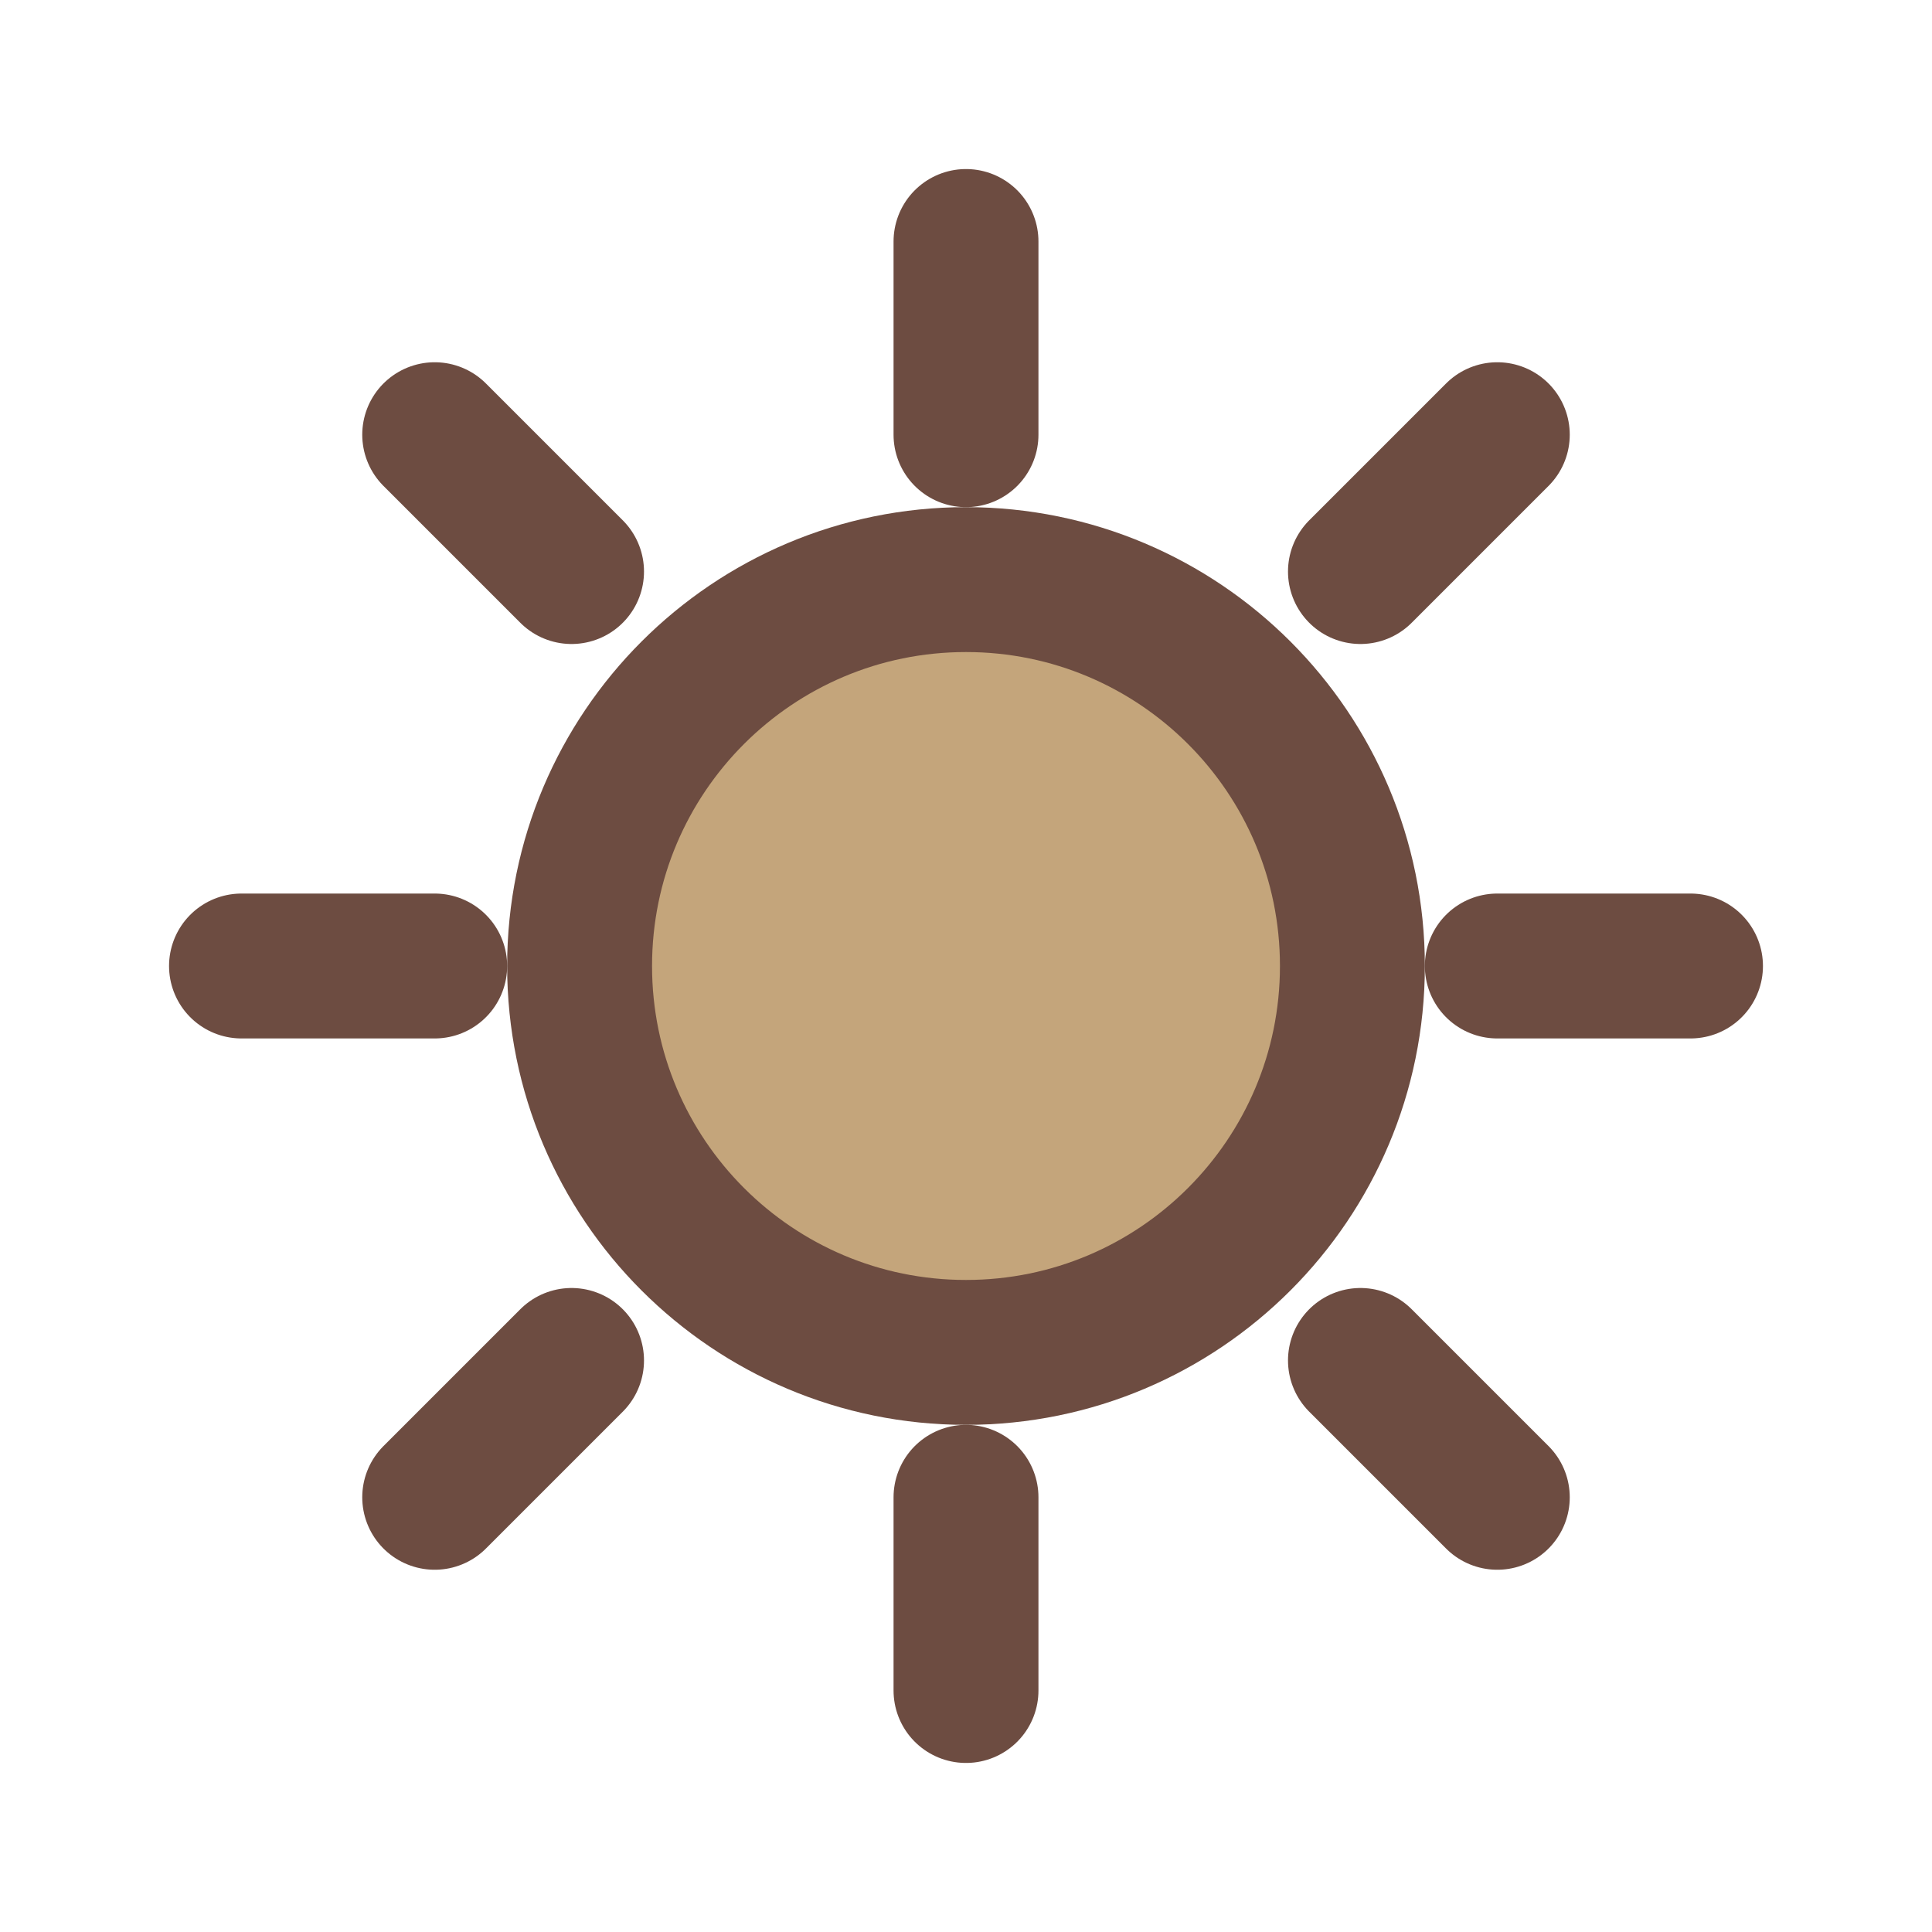
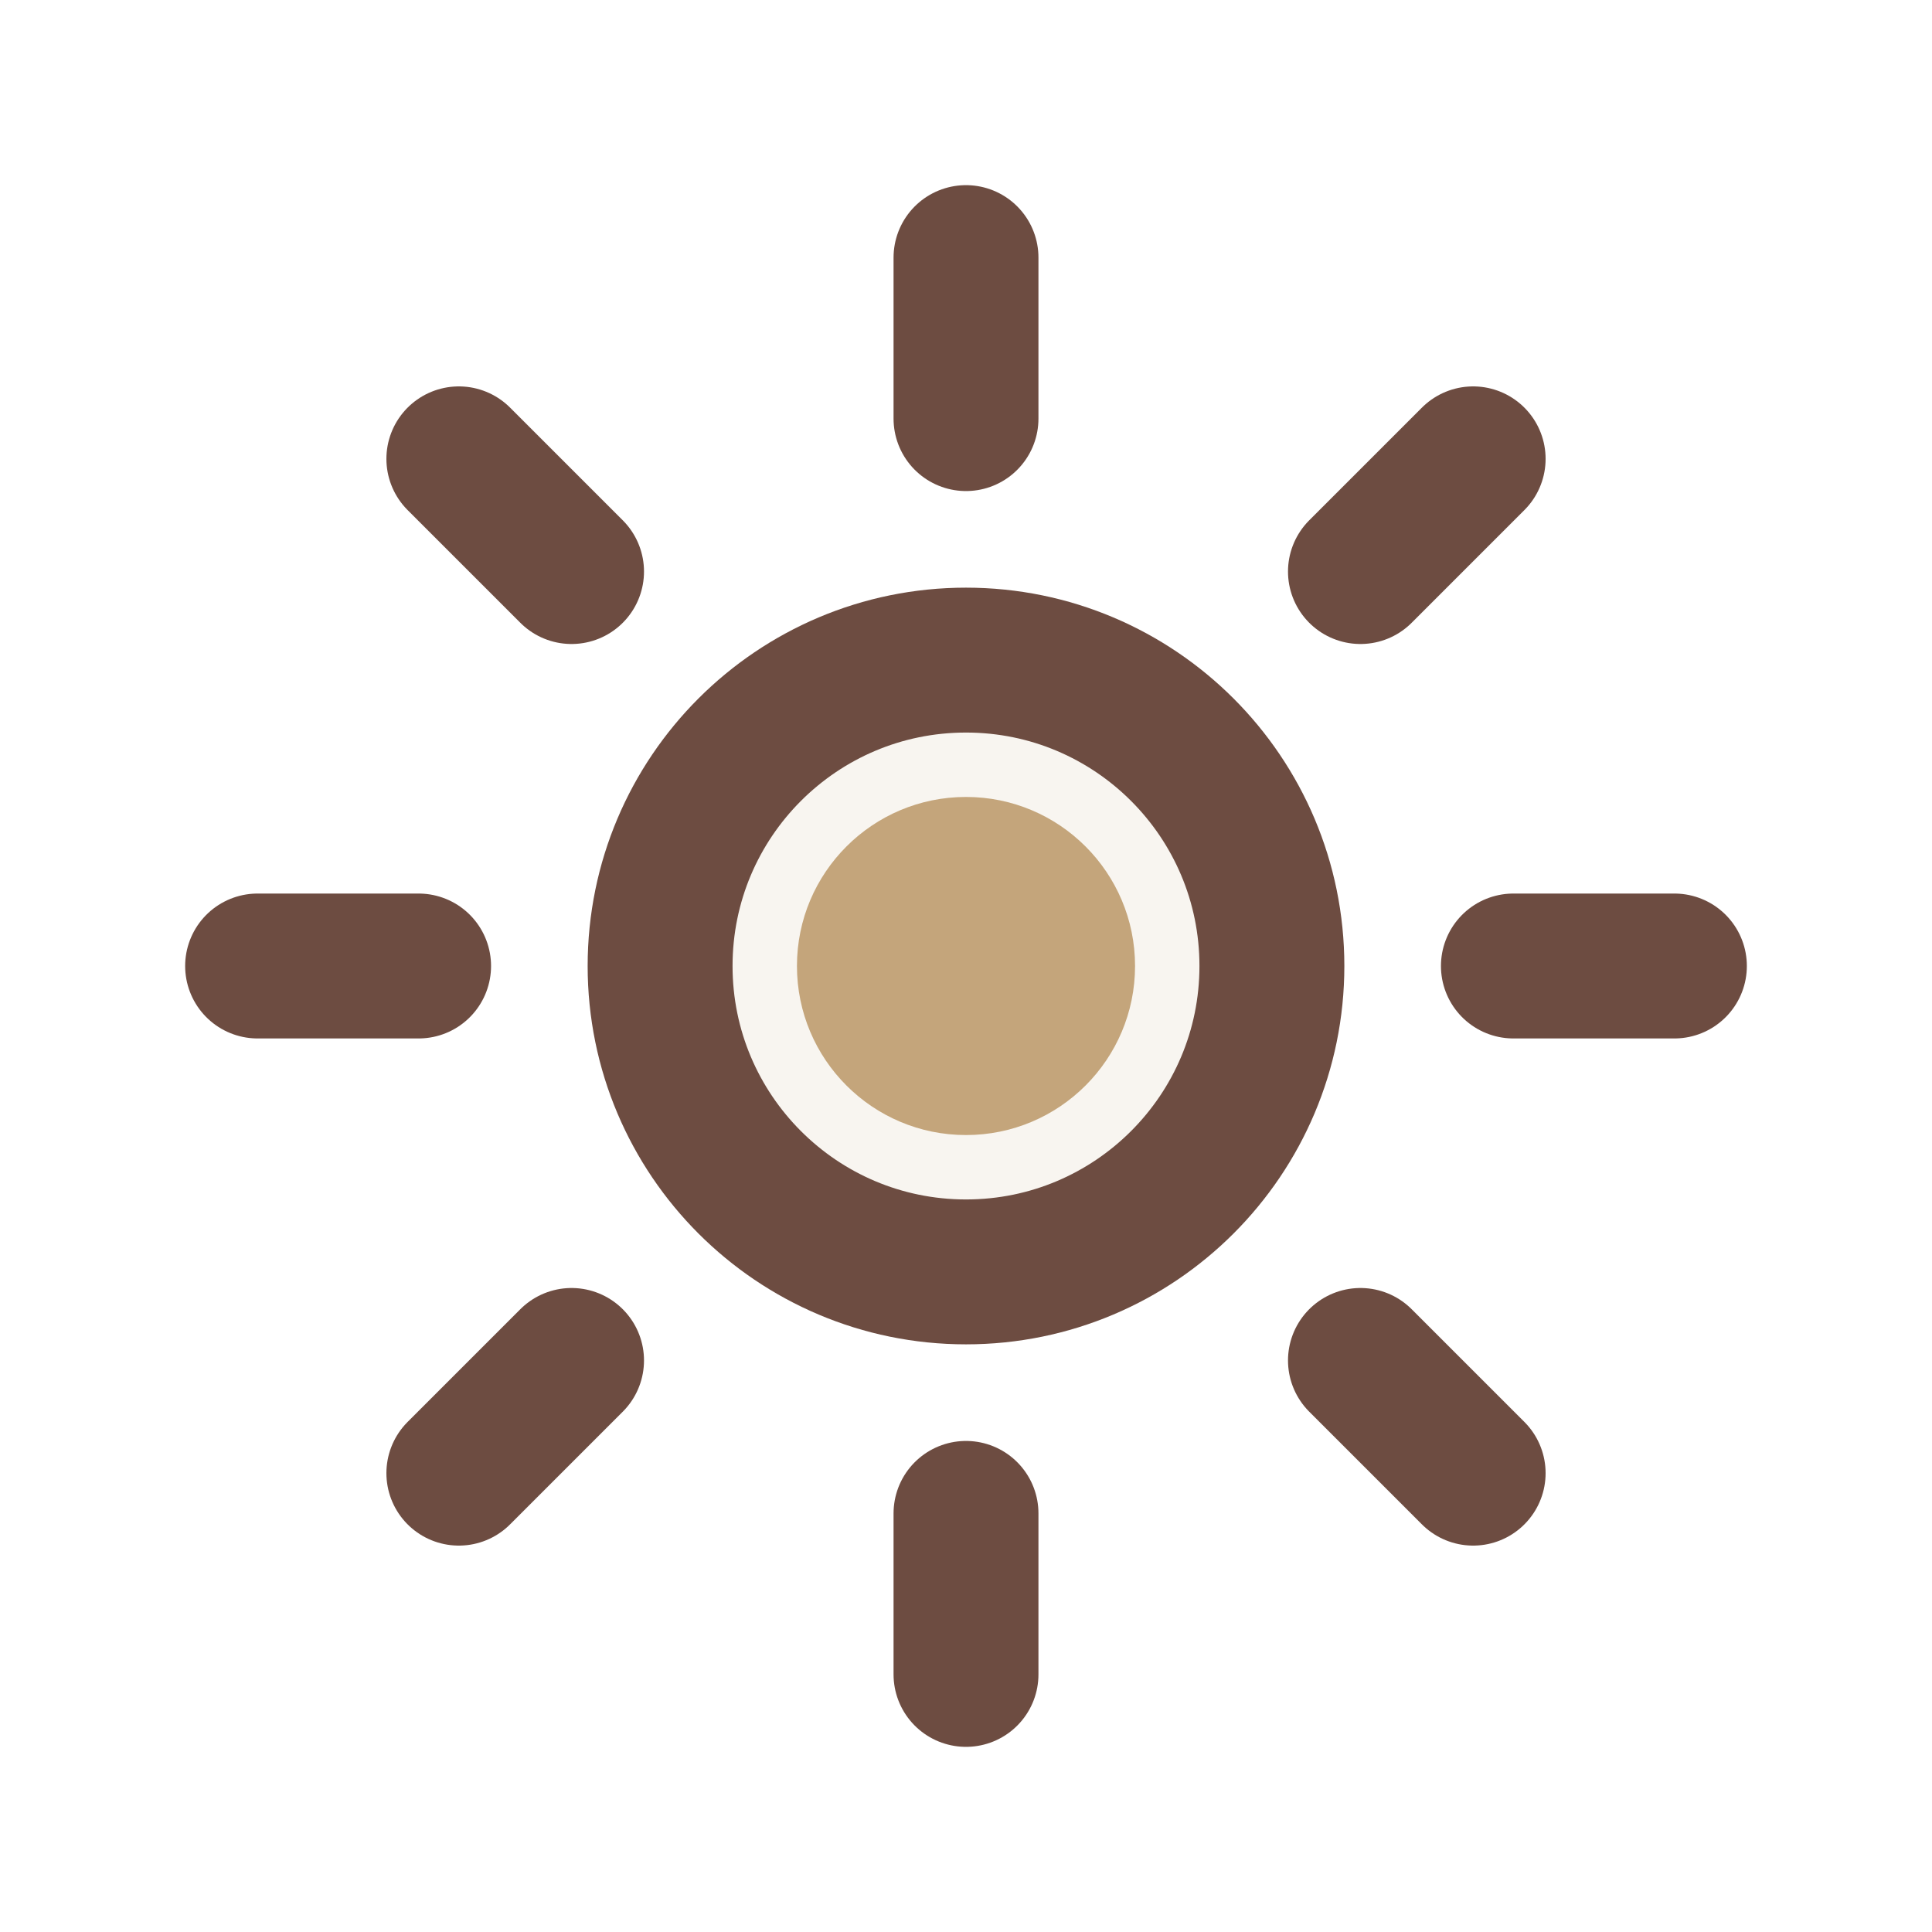
<svg xmlns="http://www.w3.org/2000/svg" width="24" height="24" viewBox="0 0 24 24" fill="none">
  <g stroke="#6D4C41" stroke-width="1.8" stroke-linecap="round" stroke-linejoin="round">
-     <circle cx="12" cy="12" r="4.8" fill="#C4A57B" stroke="none" />
-     <circle cx="12" cy="12" r="4.8" fill="none" />
-     <line x1="12" y1="3" x2="12" y2="5.4" />
-     <line x1="12" y1="18.6" x2="12" y2="21" />
-     <line x1="5.4" y1="5.4" x2="7.1" y2="7.1" />
-     <line x1="16.9" y1="16.9" x2="18.6" y2="18.6" />
-     <line x1="3" y1="12" x2="5.4" y2="12" />
-     <line x1="18.6" y1="12" x2="21" y2="12" />
-     <line x1="5.4" y1="18.6" x2="7.1" y2="16.9" />
-     <line x1="16.9" y1="7.1" x2="18.6" y2="5.4" />
+     <circle cx="12" cy="12" r="3.8" fill="#F8F5F0" />
+     <circle cx="12" cy="12" r="2.1" fill="#C4A57B" stroke="none" />
+     <line x1="12" y1="3.2" x2="12" y2="5.2" />
+     <line x1="12" y1="18.8" x2="12" y2="20.8" />
+     <line x1="5.7" y1="5.7" x2="7.1" y2="7.1" />
+     <line x1="16.9" y1="16.9" x2="18.3" y2="18.3" />
+     <line x1="3.2" y1="12" x2="5.2" y2="12" />
+     <line x1="18.8" y1="12" x2="20.8" y2="12" />
+     <line x1="5.7" y1="18.3" x2="7.1" y2="16.9" />
+     <line x1="16.9" y1="7.1" x2="18.3" y2="5.7" />
  </g>
</svg>
